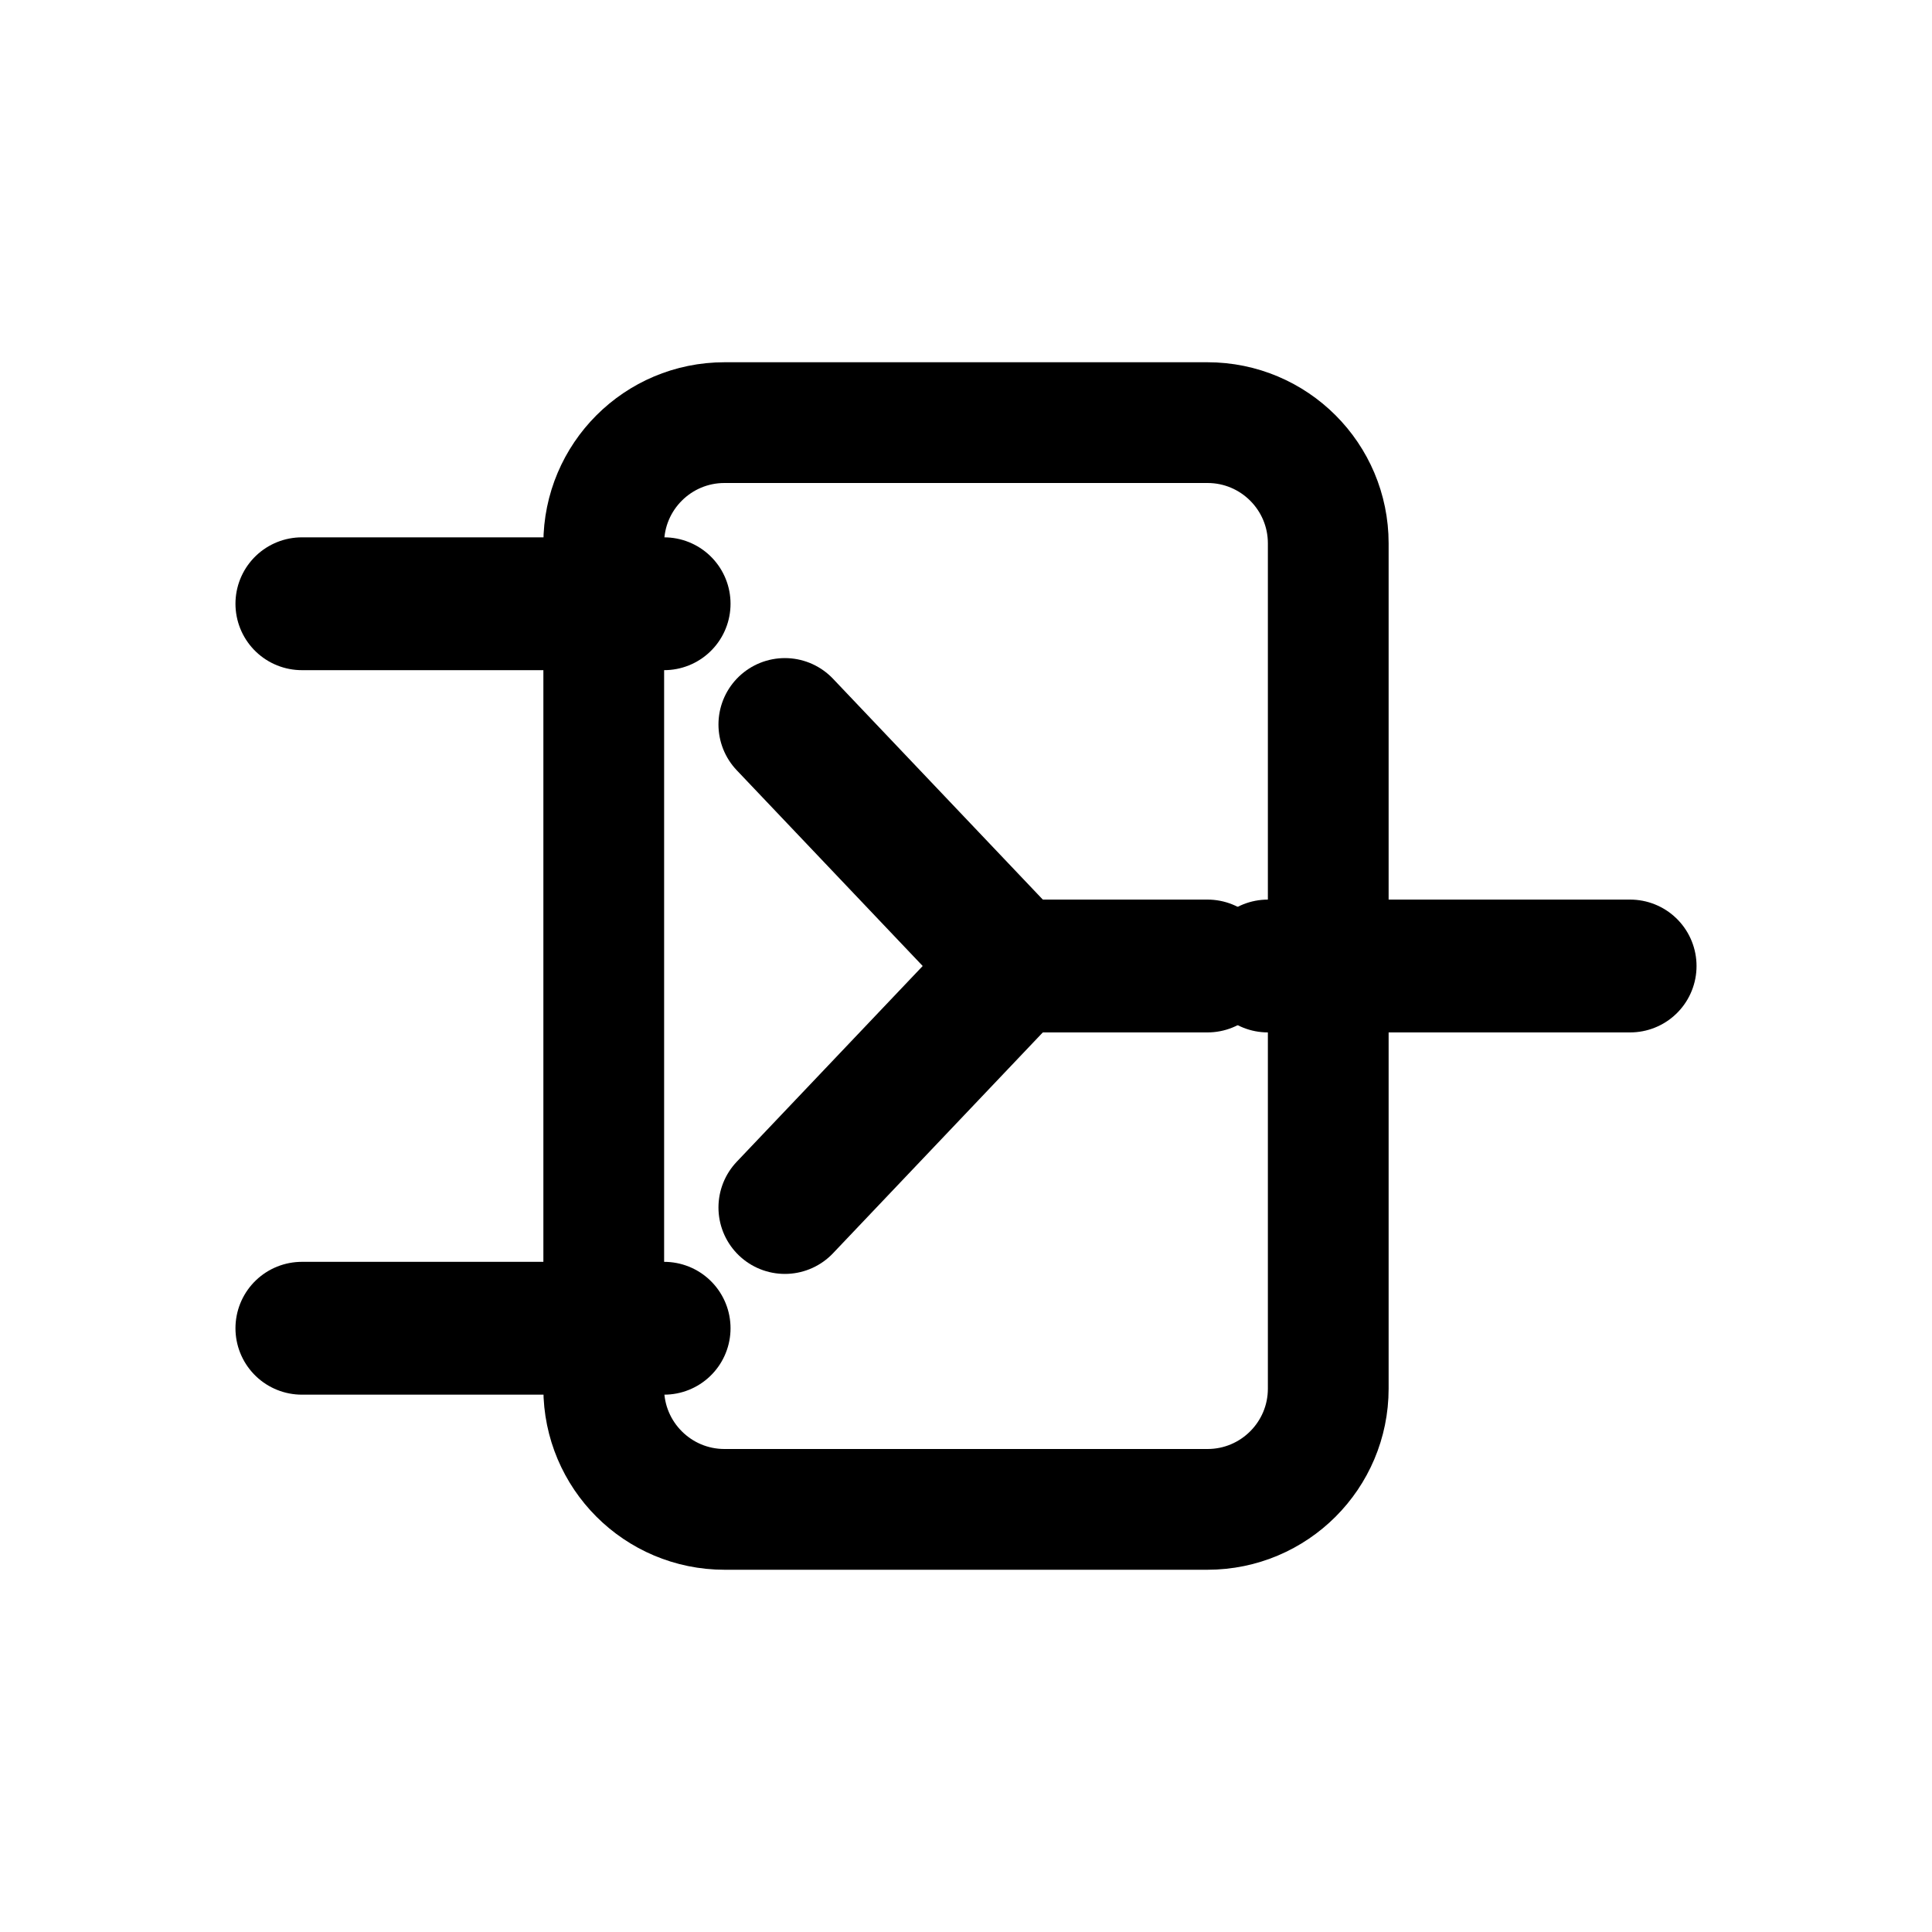
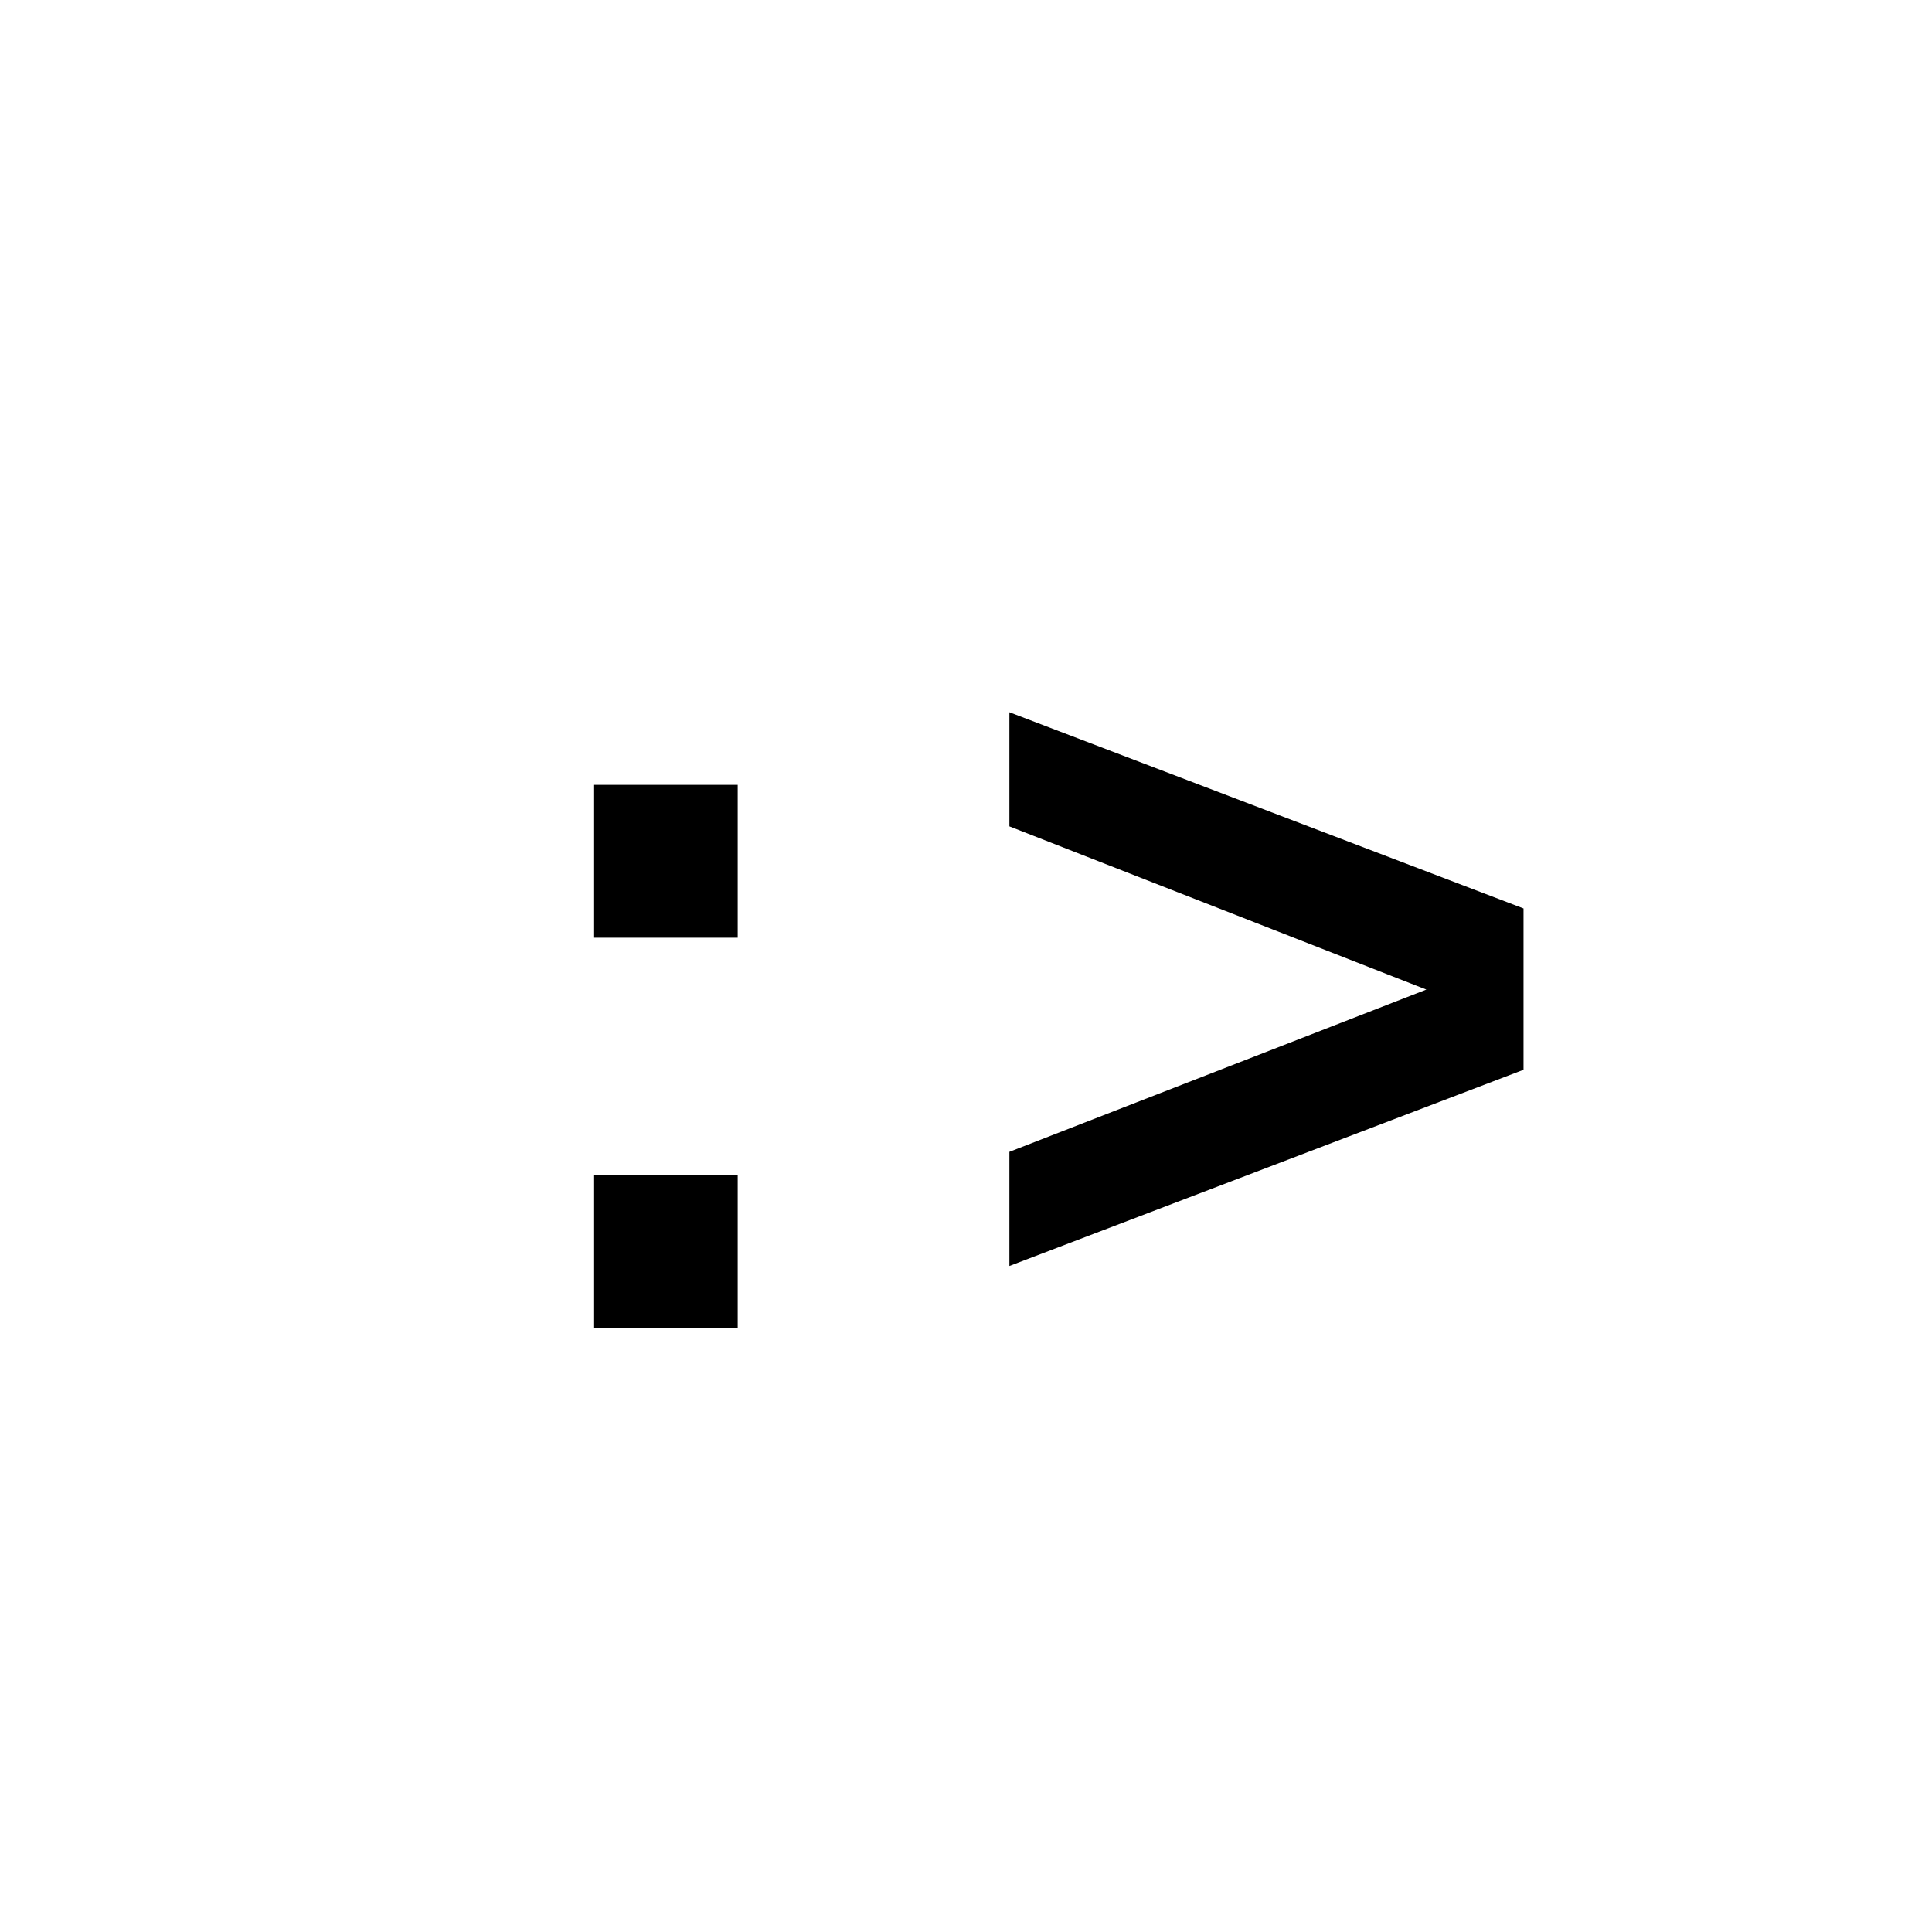
<svg xmlns="http://www.w3.org/2000/svg" viewBox="0 0 32 32">
-   <path d="M5 10h6M5 22h6M21 16h6" stroke="#000" stroke-width="2.2" stroke-linecap="round" />
-   <rect x="10" y="7" width="12" height="18" rx="2" fill="none" stroke="#000" stroke-width="2" />
-   <path d="M13 12l3.8 4L13 20" fill="none" stroke="#000" stroke-width="2.2" stroke-linecap="round" stroke-linejoin="round" />
-   <path d="M17 16h3" stroke="#000" stroke-width="2.2" stroke-linecap="round" />
+   <text x="16" y="22" text-anchor="middle" font-family="'Courier New', 'Lucida Console', monospace" font-size="17" font-weight="800" letter-spacing="-0.25" fill="#000">:&gt;</text>
</svg>
